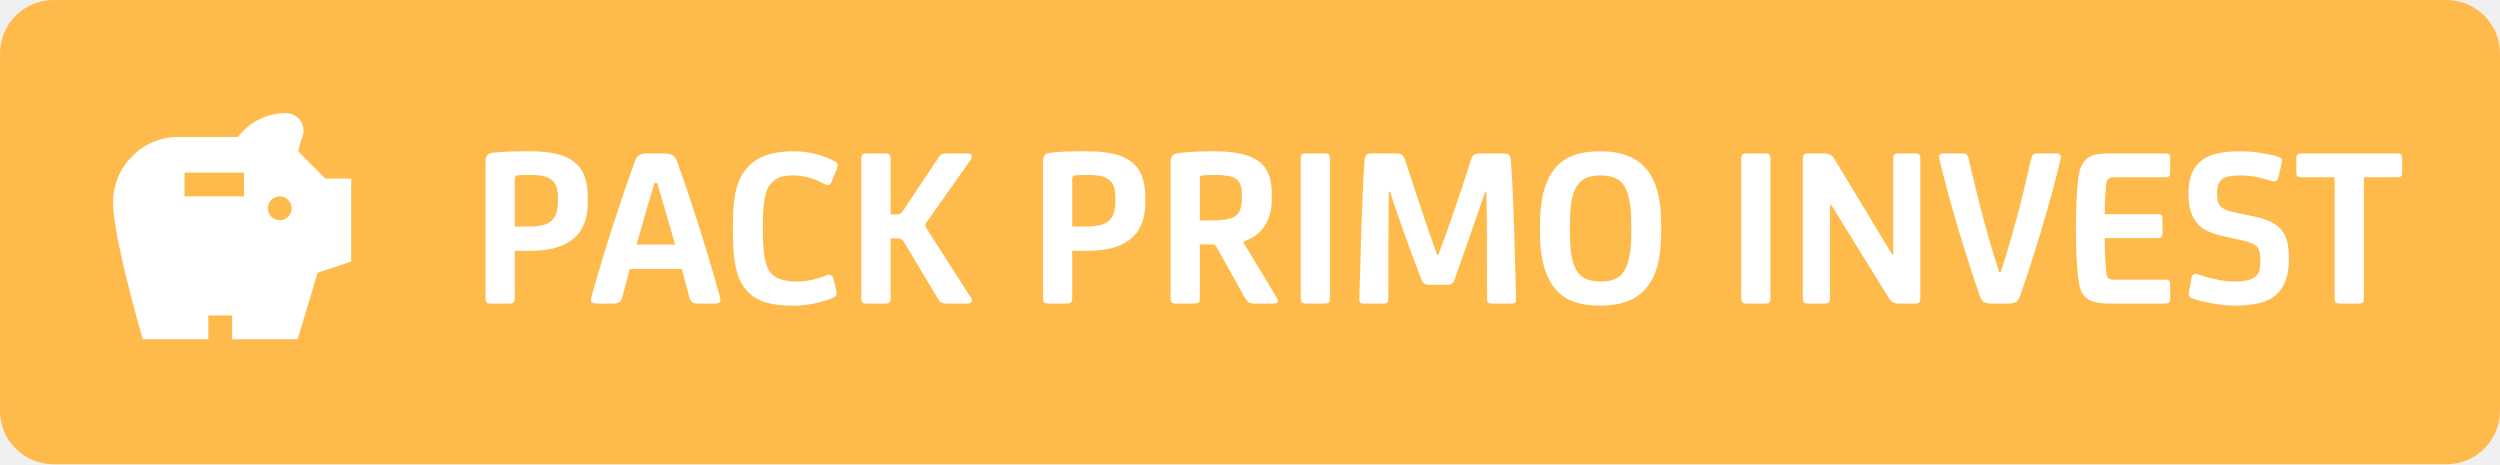
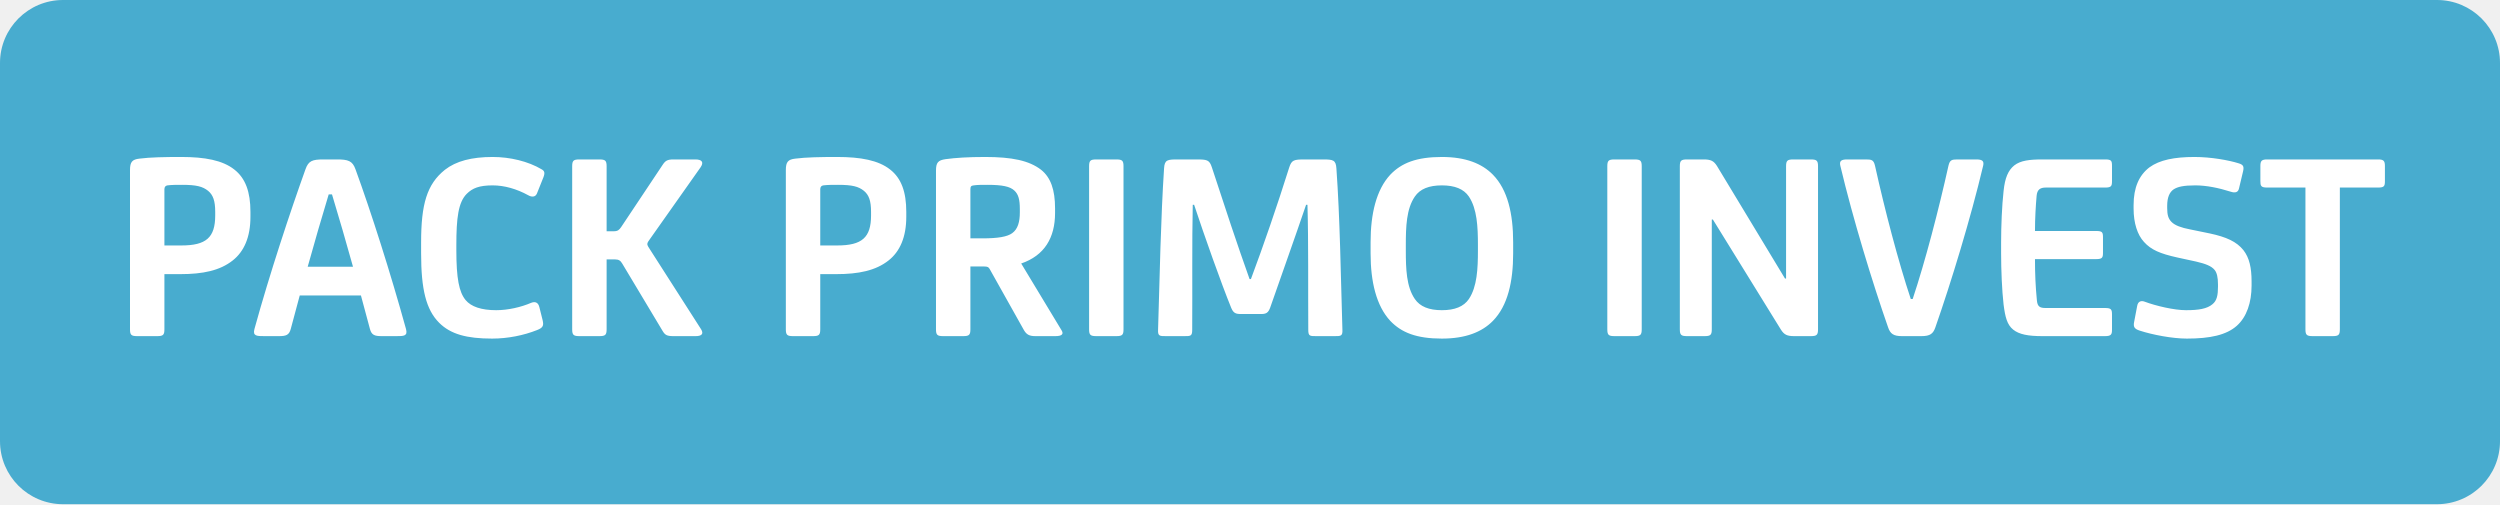
- <svg xmlns="http://www.w3.org/2000/svg" width="140" height="26" viewBox="0 0 140 26" fill="none">
-   <rect width="140" height="26" rx="3" fill="#FFBA4C" />
-   <path d="M18.22 10L16.706 8.487C16.753 8.207 16.826 7.947 16.92 7.72C16.973 7.6 17 7.473 17 7.333C17 6.78 16.553 6.333 16 6.333C14.906 6.333 13.94 6.86 13.333 7.667H10C7.973 7.667 6.333 9.307 6.333 11.333C6.333 13.36 8 19 8 19H11.666V17.667H13V19H16.666L17.786 15.273L19.666 14.647V10H18.22ZM13.666 11H10.333V9.667H13.666V11ZM15.666 12.333C15.3 12.333 15 12.033 15 11.667C15 11.3 15.3 11 15.666 11C16.033 11 16.333 11.3 16.333 11.667C16.333 12.033 16.033 12.333 15.666 12.333Z" fill="white" />
-   <path d="M29.671 9.798C30.347 9.798 30.646 9.876 30.906 10.084C31.14 10.279 31.244 10.552 31.244 11.085V11.254C31.244 12.307 30.815 12.684 29.632 12.684H28.826V10.006C28.826 9.902 28.878 9.837 28.969 9.824C29.164 9.798 29.437 9.798 29.671 9.798ZM28.826 14.049H29.58C30.659 14.049 31.465 13.88 32.076 13.399C32.622 12.97 32.921 12.281 32.921 11.319V11.085C32.921 10.136 32.687 9.486 32.154 9.07C31.595 8.628 30.75 8.472 29.632 8.472C28.839 8.472 28.15 8.485 27.643 8.55C27.292 8.589 27.188 8.706 27.188 9.096V16.675C27.188 16.948 27.253 17 27.539 17H28.475C28.761 17 28.826 16.948 28.826 16.675V14.049ZM36.803 10.253C37.141 11.358 37.478 12.541 37.803 13.698H35.645C35.971 12.541 36.309 11.358 36.647 10.253H36.803ZM35.269 15.063H38.181L38.609 16.662C38.688 16.948 38.831 17 39.169 17H39.858C40.221 17 40.416 17 40.325 16.662C39.597 14.023 38.661 11.085 37.92 9.057C37.778 8.654 37.569 8.589 37.036 8.589H36.4C35.867 8.589 35.684 8.654 35.541 9.057C34.813 11.085 33.839 14.023 33.111 16.662C33.02 17 33.227 17 33.592 17H34.281C34.618 17 34.761 16.948 34.84 16.662L35.269 15.063ZM44.451 8.472C43.45 8.472 42.709 8.667 42.176 9.083C41.318 9.772 41.045 10.721 41.045 12.541V13.061C41.045 14.764 41.279 15.739 41.903 16.363C42.449 16.909 43.216 17.117 44.425 17.117C45.179 17.117 45.933 16.961 46.557 16.714C46.869 16.597 46.882 16.48 46.83 16.246L46.674 15.622C46.622 15.401 46.479 15.336 46.284 15.414C45.803 15.622 45.179 15.765 44.62 15.765C43.905 15.765 43.424 15.596 43.164 15.284C42.852 14.907 42.722 14.257 42.722 12.905V12.671C42.722 11.384 42.813 10.63 43.216 10.227C43.489 9.954 43.814 9.824 44.451 9.824C45.01 9.824 45.595 9.993 46.141 10.292C46.297 10.383 46.479 10.396 46.557 10.214L46.869 9.434C46.947 9.226 46.921 9.135 46.778 9.057C46.141 8.68 45.283 8.472 44.451 8.472ZM49.874 13.347H50.264C50.459 13.347 50.538 13.412 50.615 13.542L52.539 16.753C52.657 16.948 52.748 17 53.059 17H54.112C54.411 17 54.502 16.883 54.373 16.675L51.941 12.879C51.889 12.801 51.812 12.684 51.812 12.619C51.812 12.541 51.889 12.45 51.941 12.372L54.346 8.966C54.516 8.719 54.411 8.589 54.099 8.589H53.059C52.761 8.589 52.669 8.654 52.539 8.849L50.563 11.813C50.472 11.943 50.407 12.008 50.212 12.008H49.874V8.914C49.874 8.641 49.809 8.589 49.523 8.589H48.587C48.301 8.589 48.236 8.641 48.236 8.914V16.675C48.236 16.948 48.301 17 48.587 17H49.523C49.809 17 49.874 16.948 49.874 16.675V13.347ZM60.889 9.798C61.565 9.798 61.864 9.876 62.123 10.084C62.358 10.279 62.462 10.552 62.462 11.085V11.254C62.462 12.307 62.032 12.684 60.849 12.684H60.044V10.006C60.044 9.902 60.096 9.837 60.187 9.824C60.382 9.798 60.654 9.798 60.889 9.798ZM60.044 14.049H60.797C61.877 14.049 62.682 13.88 63.294 13.399C63.84 12.97 64.138 12.281 64.138 11.319V11.085C64.138 10.136 63.904 9.486 63.371 9.07C62.812 8.628 61.968 8.472 60.849 8.472C60.056 8.472 59.367 8.485 58.861 8.55C58.51 8.589 58.406 8.706 58.406 9.096V16.675C58.406 16.948 58.471 17 58.757 17H59.693C59.978 17 60.044 16.948 60.044 16.675V14.049ZM67.997 9.798C68.712 9.798 69.076 9.876 69.284 10.071C69.479 10.253 69.544 10.5 69.544 10.955V11.111C69.544 11.553 69.453 11.904 69.18 12.099C68.946 12.268 68.517 12.346 67.763 12.346H67.191V10.006C67.191 9.876 67.23 9.837 67.347 9.824C67.516 9.798 67.737 9.798 67.997 9.798ZM67.191 13.685H67.854C67.997 13.685 68.062 13.711 68.114 13.815L69.739 16.714C69.856 16.909 69.973 17 70.285 17H71.234C71.559 17 71.637 16.896 71.533 16.727L69.609 13.542C70.714 13.165 71.221 12.32 71.221 11.137V10.916C71.221 10.032 71.013 9.447 70.558 9.083C69.986 8.641 69.167 8.472 67.893 8.472C67.074 8.472 66.489 8.511 66.008 8.576C65.657 8.628 65.553 8.732 65.553 9.122V16.675C65.553 16.948 65.618 17 65.904 17H66.84C67.126 17 67.191 16.948 67.191 16.675V13.685ZM74.479 8.914C74.479 8.641 74.414 8.589 74.128 8.589H73.192C72.906 8.589 72.841 8.641 72.841 8.914V16.675C72.841 16.948 72.906 17 73.192 17H74.128C74.414 17 74.479 16.948 74.479 16.675V8.914ZM80.83 15.947C81.155 15.947 81.337 15.986 81.454 15.661C81.87 14.465 82.676 12.203 83.17 10.747H83.235C83.287 12.515 83.261 14.764 83.274 16.701C83.274 17 83.352 17 83.651 17H84.522C84.821 17 84.912 17 84.899 16.701C84.821 14.127 84.782 11.371 84.613 9.018C84.587 8.615 84.457 8.589 83.976 8.589H83.105C82.585 8.589 82.481 8.615 82.364 8.979C81.792 10.799 81.142 12.684 80.544 14.283H80.479C79.907 12.684 79.283 10.799 78.685 8.966C78.568 8.602 78.451 8.589 77.931 8.589H77.06C76.579 8.589 76.436 8.602 76.41 9.005C76.254 11.358 76.202 14.127 76.124 16.701C76.111 17 76.202 17 76.501 17H77.372C77.671 17 77.749 17 77.749 16.701C77.762 14.764 77.736 12.515 77.775 10.747H77.84C78.321 12.203 79.127 14.478 79.608 15.661C79.738 15.973 79.894 15.947 80.219 15.947H80.83ZM91.349 12.931C91.349 13.789 91.31 14.647 90.92 15.232C90.673 15.596 90.244 15.765 89.633 15.765C89.022 15.765 88.593 15.596 88.346 15.232C87.943 14.647 87.917 13.789 87.917 12.931V12.658C87.917 11.8 87.943 10.942 88.346 10.357C88.593 9.993 89.022 9.824 89.633 9.824C90.244 9.824 90.673 9.993 90.92 10.357C91.31 10.942 91.349 11.8 91.349 12.658V12.931ZM93.026 12.528C93.026 11.176 92.766 10.032 92.064 9.317C91.544 8.784 90.764 8.472 89.633 8.472C88.424 8.472 87.709 8.758 87.176 9.317C86.513 10.032 86.24 11.176 86.24 12.528V13.061C86.24 14.413 86.513 15.557 87.176 16.272C87.709 16.831 88.424 17.117 89.633 17.117C90.764 17.117 91.544 16.805 92.064 16.272C92.766 15.557 93.026 14.413 93.026 13.061V12.528ZM99.146 8.914C99.146 8.641 99.081 8.589 98.795 8.589H97.859C97.573 8.589 97.508 8.641 97.508 8.914V16.675C97.508 16.948 97.573 17 97.859 17H98.795C99.081 17 99.146 16.948 99.146 16.675V8.914ZM100.96 16.675C100.96 16.948 101.025 17 101.311 17H102.13C102.416 17 102.481 16.948 102.481 16.675V11.449H102.533L105.77 16.688C105.926 16.935 106.069 17 106.407 17H107.187C107.473 17 107.538 16.948 107.538 16.675V8.914C107.538 8.641 107.473 8.589 107.187 8.589H106.368C106.082 8.589 106.017 8.641 106.017 8.914V14.257H105.965L102.728 8.901C102.572 8.654 102.429 8.589 102.091 8.589H101.311C101.025 8.589 100.96 8.641 100.96 8.914V16.675ZM112.46 17C112.876 17 113.019 16.883 113.123 16.584C113.864 14.465 114.8 11.41 115.398 8.888C115.45 8.667 115.359 8.589 115.073 8.589H114.176C113.903 8.589 113.812 8.615 113.747 8.888C113.279 10.994 112.642 13.438 112.044 15.232H111.953C111.355 13.438 110.718 10.994 110.25 8.888C110.185 8.615 110.094 8.589 109.821 8.589H108.924C108.638 8.589 108.547 8.667 108.599 8.888C109.197 11.41 110.133 14.465 110.874 16.584C110.978 16.883 111.121 17 111.537 17H112.46ZM120.777 13.334C121.076 13.334 121.102 13.256 121.102 13.022V12.307C121.102 12.06 121.076 11.995 120.777 11.995H117.865C117.865 11.358 117.904 10.773 117.943 10.318C117.969 10.019 118.125 9.928 118.372 9.928H121.206C121.505 9.928 121.531 9.85 121.531 9.616V8.901C121.531 8.654 121.505 8.589 121.206 8.589H118.216C117.605 8.589 117.176 8.641 116.877 8.875C116.591 9.109 116.435 9.46 116.37 10.097C116.292 10.786 116.253 11.774 116.253 12.528V13.061C116.253 13.854 116.292 14.803 116.37 15.492C116.448 16.103 116.539 16.454 116.825 16.688C117.111 16.922 117.553 17 118.216 17H121.193C121.492 17 121.531 16.922 121.531 16.688V15.973C121.531 15.726 121.492 15.661 121.193 15.661H118.372C118.099 15.661 117.982 15.596 117.956 15.297C117.891 14.634 117.865 14.036 117.865 13.334H120.777ZM125.094 17.117C126.199 17.117 126.979 16.948 127.473 16.506C127.941 16.09 128.175 15.401 128.175 14.595V14.4C128.175 13.75 128.071 13.269 127.785 12.905C127.46 12.502 126.979 12.281 126.186 12.112L125.237 11.917C124.834 11.839 124.535 11.735 124.366 11.566C124.21 11.41 124.158 11.228 124.158 10.903V10.799C124.158 10.383 124.275 10.149 124.457 10.019C124.652 9.889 124.938 9.824 125.497 9.824C126.017 9.824 126.602 9.941 127.174 10.123C127.408 10.201 127.538 10.149 127.577 9.967L127.772 9.148C127.824 8.914 127.772 8.836 127.551 8.771C127.096 8.628 126.251 8.472 125.458 8.472C124.496 8.472 123.794 8.615 123.313 8.966C122.819 9.343 122.559 9.928 122.559 10.76V10.929C122.559 11.618 122.741 12.177 123.053 12.515C123.391 12.892 123.82 13.074 124.639 13.256L125.536 13.451C125.978 13.555 126.264 13.659 126.42 13.854C126.524 13.984 126.576 14.205 126.576 14.543V14.647C126.576 15.05 126.524 15.31 126.316 15.479C126.056 15.7 125.653 15.765 125.055 15.765C124.483 15.765 123.612 15.557 123.092 15.362C122.923 15.297 122.767 15.336 122.728 15.57L122.585 16.324C122.533 16.571 122.611 16.662 122.858 16.74C123.456 16.935 124.405 17.117 125.094 17.117ZM132.377 9.928H134.197C134.496 9.928 134.522 9.85 134.522 9.616V8.901C134.522 8.654 134.457 8.589 134.197 8.589H128.919C128.659 8.589 128.594 8.654 128.594 8.901V9.616C128.594 9.85 128.62 9.928 128.919 9.928H130.739V16.675C130.739 16.948 130.804 17 131.09 17H132.026C132.312 17 132.377 16.948 132.377 16.675V9.928Z" fill="white" />
+ <svg xmlns="http://www.w3.org/2000/svg" width="119" height="24" viewBox="0 0 119 24" fill="none">
+   <rect width="119" height="24" rx="3" fill="#48ACCF" />
+   <path d="M8.671 8.798C9.347 8.798 9.646 8.876 9.906 9.084C10.14 9.279 10.244 9.552 10.244 10.085V10.254C10.244 11.307 9.815 11.684 8.632 11.684H7.826V9.006C7.826 8.902 7.878 8.837 7.969 8.824C8.164 8.798 8.437 8.798 8.671 8.798ZM7.826 13.049H8.58C9.659 13.049 10.465 12.88 11.076 12.399C11.622 11.97 11.921 11.281 11.921 10.319V10.085C11.921 9.136 11.687 8.486 11.154 8.07C10.595 7.628 9.75 7.472 8.632 7.472C7.839 7.472 7.15 7.485 6.643 7.55C6.292 7.589 6.188 7.706 6.188 8.096V15.675C6.188 15.948 6.253 16 6.539 16H7.475C7.761 16 7.826 15.948 7.826 15.675V13.049ZM15.803 9.253C16.14 10.358 16.479 11.541 16.803 12.698H14.646C14.97 11.541 15.309 10.358 15.646 9.253H15.803ZM14.268 14.063H17.18L17.61 15.662C17.688 15.948 17.831 16 18.169 16H18.858C19.221 16 19.416 16 19.326 15.662C18.598 13.023 17.662 10.085 16.921 8.057C16.777 7.654 16.57 7.589 16.037 7.589H15.399C14.867 7.589 14.684 7.654 14.541 8.057C13.813 10.085 12.838 13.023 12.111 15.662C12.02 16 12.227 16 12.591 16H13.28C13.618 16 13.761 15.948 13.839 15.662L14.268 14.063ZM23.451 7.472C22.45 7.472 21.709 7.667 21.176 8.083C20.318 8.772 20.045 9.721 20.045 11.541V12.061C20.045 13.764 20.279 14.739 20.903 15.363C21.449 15.909 22.216 16.117 23.425 16.117C24.179 16.117 24.933 15.961 25.557 15.714C25.869 15.597 25.882 15.48 25.83 15.246L25.674 14.622C25.622 14.401 25.479 14.336 25.284 14.414C24.803 14.622 24.179 14.765 23.62 14.765C22.905 14.765 22.424 14.596 22.164 14.284C21.852 13.907 21.722 13.257 21.722 11.905V11.671C21.722 10.384 21.813 9.63 22.216 9.227C22.489 8.954 22.814 8.824 23.451 8.824C24.01 8.824 24.595 8.993 25.141 9.292C25.297 9.383 25.479 9.396 25.557 9.214L25.869 8.434C25.947 8.226 25.921 8.135 25.778 8.057C25.141 7.68 24.283 7.472 23.451 7.472ZM28.875 12.347H29.265C29.459 12.347 29.538 12.412 29.616 12.542L31.54 15.753C31.657 15.948 31.747 16 32.059 16H33.112C33.411 16 33.502 15.883 33.373 15.675L30.942 11.879C30.89 11.801 30.811 11.684 30.811 11.619C30.811 11.541 30.89 11.45 30.942 11.372L33.346 7.966C33.516 7.719 33.411 7.589 33.099 7.589H32.059C31.761 7.589 31.669 7.654 31.54 7.849L29.564 10.813C29.473 10.943 29.407 11.008 29.212 11.008H28.875V7.914C28.875 7.641 28.809 7.589 28.523 7.589H27.587C27.302 7.589 27.236 7.641 27.236 7.914V15.675C27.236 15.948 27.302 16 27.587 16H28.523C28.809 16 28.875 15.948 28.875 15.675V12.347ZM39.889 8.798C40.565 8.798 40.864 8.876 41.123 9.084C41.358 9.279 41.462 9.552 41.462 10.085V10.254C41.462 11.307 41.032 11.684 39.849 11.684H39.044V9.006C39.044 8.902 39.096 8.837 39.187 8.824C39.382 8.798 39.654 8.798 39.889 8.798ZM39.044 13.049H39.797C40.877 13.049 41.682 12.88 42.294 12.399C42.84 11.97 43.139 11.281 43.139 10.319V10.085C43.139 9.136 42.904 8.486 42.371 8.07C41.812 7.628 40.968 7.472 39.849 7.472C39.056 7.472 38.367 7.485 37.861 7.55C37.51 7.589 37.406 7.706 37.406 8.096V15.675C37.406 15.948 37.471 16 37.757 16H38.693C38.978 16 39.044 15.948 39.044 15.675V13.049ZM46.997 8.798C47.712 8.798 48.076 8.876 48.284 9.071C48.479 9.253 48.544 9.5 48.544 9.955V10.111C48.544 10.553 48.453 10.904 48.18 11.099C47.946 11.268 47.517 11.346 46.763 11.346H46.191V9.006C46.191 8.876 46.23 8.837 46.347 8.824C46.516 8.798 46.737 8.798 46.997 8.798ZM46.191 12.685H46.854C46.997 12.685 47.062 12.711 47.114 12.815L48.739 15.714C48.856 15.909 48.973 16 49.285 16H50.234C50.559 16 50.637 15.896 50.533 15.727L48.609 12.542C49.714 12.165 50.221 11.32 50.221 10.137V9.916C50.221 9.032 50.013 8.447 49.558 8.083C48.986 7.641 48.167 7.472 46.893 7.472C46.074 7.472 45.489 7.511 45.008 7.576C44.657 7.628 44.553 7.732 44.553 8.122V15.675C44.553 15.948 44.618 16 44.904 16H45.84C46.126 16 46.191 15.948 46.191 15.675V12.685ZM53.479 7.914C53.479 7.641 53.414 7.589 53.128 7.589H52.192C51.906 7.589 51.841 7.641 51.841 7.914V15.675C51.841 15.948 51.906 16 52.192 16H53.128C53.414 16 53.479 15.948 53.479 15.675V7.914ZM59.83 14.947C60.155 14.947 60.337 14.986 60.454 14.661C60.87 13.465 61.676 11.203 62.17 9.747H62.235C62.287 11.515 62.261 13.764 62.274 15.701C62.274 16 62.352 16 62.651 16H63.522C63.821 16 63.912 16 63.899 15.701C63.821 13.127 63.782 10.371 63.613 8.018C63.587 7.615 63.457 7.589 62.976 7.589H62.105C61.585 7.589 61.481 7.615 61.364 7.979C60.792 9.799 60.142 11.684 59.544 13.283H59.479C58.907 11.684 58.283 9.799 57.685 7.966C57.568 7.602 57.451 7.589 56.931 7.589H56.06C55.579 7.589 55.436 7.602 55.41 8.005C55.254 10.358 55.202 13.127 55.124 15.701C55.111 16 55.202 16 55.501 16H56.372C56.671 16 56.749 16 56.749 15.701C56.762 13.764 56.736 11.515 56.775 9.747H56.84C57.321 11.203 58.127 13.478 58.608 14.661C58.738 14.973 58.894 14.947 59.219 14.947H59.83ZM70.349 11.931C70.349 12.789 70.31 13.647 69.92 14.232C69.673 14.596 69.244 14.765 68.633 14.765C68.022 14.765 67.593 14.596 67.346 14.232C66.943 13.647 66.917 12.789 66.917 11.931V11.658C66.917 10.8 66.943 9.942 67.346 9.357C67.593 8.993 68.022 8.824 68.633 8.824C69.244 8.824 69.673 8.993 69.92 9.357C70.31 9.942 70.349 10.8 70.349 11.658V11.931ZM72.026 11.528C72.026 10.176 71.766 9.032 71.064 8.317C70.544 7.784 69.764 7.472 68.633 7.472C67.424 7.472 66.709 7.758 66.176 8.317C65.513 9.032 65.24 10.176 65.24 11.528V12.061C65.24 13.413 65.513 14.557 66.176 15.272C66.709 15.831 67.424 16.117 68.633 16.117C69.764 16.117 70.544 15.805 71.064 15.272C71.766 14.557 72.026 13.413 72.026 12.061V11.528ZM78.146 7.914C78.146 7.641 78.081 7.589 77.795 7.589H76.859C76.573 7.589 76.508 7.641 76.508 7.914V15.675C76.508 15.948 76.573 16 76.859 16H77.795C78.081 16 78.146 15.948 78.146 15.675V7.914ZM79.96 15.675C79.96 15.948 80.025 16 80.311 16H81.13C81.416 16 81.481 15.948 81.481 15.675V10.449H81.533L84.77 15.688C84.926 15.935 85.069 16 85.407 16H86.187C86.473 16 86.538 15.948 86.538 15.675V7.914C86.538 7.641 86.473 7.589 86.187 7.589H85.368C85.082 7.589 85.017 7.641 85.017 7.914V13.257H84.965L81.728 7.901C81.572 7.654 81.429 7.589 81.091 7.589H80.311C80.025 7.589 79.96 7.641 79.96 7.914V15.675ZM91.46 16C91.876 16 92.019 15.883 92.123 15.584C92.864 13.465 93.8 10.41 94.398 7.888C94.45 7.667 94.359 7.589 94.073 7.589H93.176C92.903 7.589 92.812 7.615 92.747 7.888C92.279 9.994 91.642 12.438 91.044 14.232H90.953C90.355 12.438 89.718 9.994 89.25 7.888C89.185 7.615 89.094 7.589 88.821 7.589H87.924C87.638 7.589 87.547 7.667 87.599 7.888C88.197 10.41 89.133 13.465 89.874 15.584C89.978 15.883 90.121 16 90.537 16H91.46ZM99.777 12.334C100.076 12.334 100.102 12.256 100.102 12.022V11.307C100.102 11.06 100.076 10.995 99.777 10.995H96.865C96.865 10.358 96.904 9.773 96.943 9.318C96.969 9.019 97.125 8.928 97.372 8.928H100.206C100.505 8.928 100.531 8.85 100.531 8.616V7.901C100.531 7.654 100.505 7.589 100.206 7.589H97.216C96.605 7.589 96.176 7.641 95.877 7.875C95.591 8.109 95.435 8.46 95.37 9.097C95.292 9.786 95.253 10.774 95.253 11.528V12.061C95.253 12.854 95.292 13.803 95.37 14.492C95.448 15.103 95.539 15.454 95.825 15.688C96.111 15.922 96.553 16 97.216 16H100.193C100.492 16 100.531 15.922 100.531 15.688V14.973C100.531 14.726 100.492 14.661 100.193 14.661H97.372C97.099 14.661 96.982 14.596 96.956 14.297C96.891 13.634 96.865 13.036 96.865 12.334H99.777ZM104.094 16.117C105.199 16.117 105.979 15.948 106.473 15.506C106.941 15.09 107.175 14.401 107.175 13.595V13.4C107.175 12.75 107.071 12.269 106.785 11.905C106.46 11.502 105.979 11.281 105.186 11.112L104.237 10.917C103.834 10.839 103.535 10.735 103.366 10.566C103.21 10.41 103.158 10.228 103.158 9.903V9.799C103.158 9.383 103.275 9.149 103.457 9.019C103.652 8.889 103.938 8.824 104.497 8.824C105.017 8.824 105.602 8.941 106.174 9.123C106.408 9.201 106.538 9.149 106.577 8.967L106.772 8.148C106.824 7.914 106.772 7.836 106.551 7.771C106.096 7.628 105.251 7.472 104.458 7.472C103.496 7.472 102.794 7.615 102.313 7.966C101.819 8.343 101.559 8.928 101.559 9.76V9.929C101.559 10.618 101.741 11.177 102.053 11.515C102.391 11.892 102.82 12.074 103.639 12.256L104.536 12.451C104.978 12.555 105.264 12.659 105.42 12.854C105.524 12.984 105.576 13.205 105.576 13.543V13.647C105.576 14.05 105.524 14.31 105.316 14.479C105.056 14.7 104.653 14.765 104.055 14.765C103.483 14.765 102.612 14.557 102.092 14.362C101.923 14.297 101.767 14.336 101.728 14.57L101.585 15.324C101.533 15.571 101.611 15.662 101.858 15.74C102.456 15.935 103.405 16.117 104.094 16.117ZM111.377 8.928H113.197C113.496 8.928 113.522 8.85 113.522 8.616V7.901C113.522 7.654 113.457 7.589 113.197 7.589H107.919C107.659 7.589 107.594 7.654 107.594 7.901V8.616C107.594 8.85 107.62 8.928 107.919 8.928H109.739V15.675C109.739 15.948 109.804 16 110.09 16H111.026C111.312 16 111.377 15.948 111.377 15.675V8.928Z" fill="white" />
</svg>
